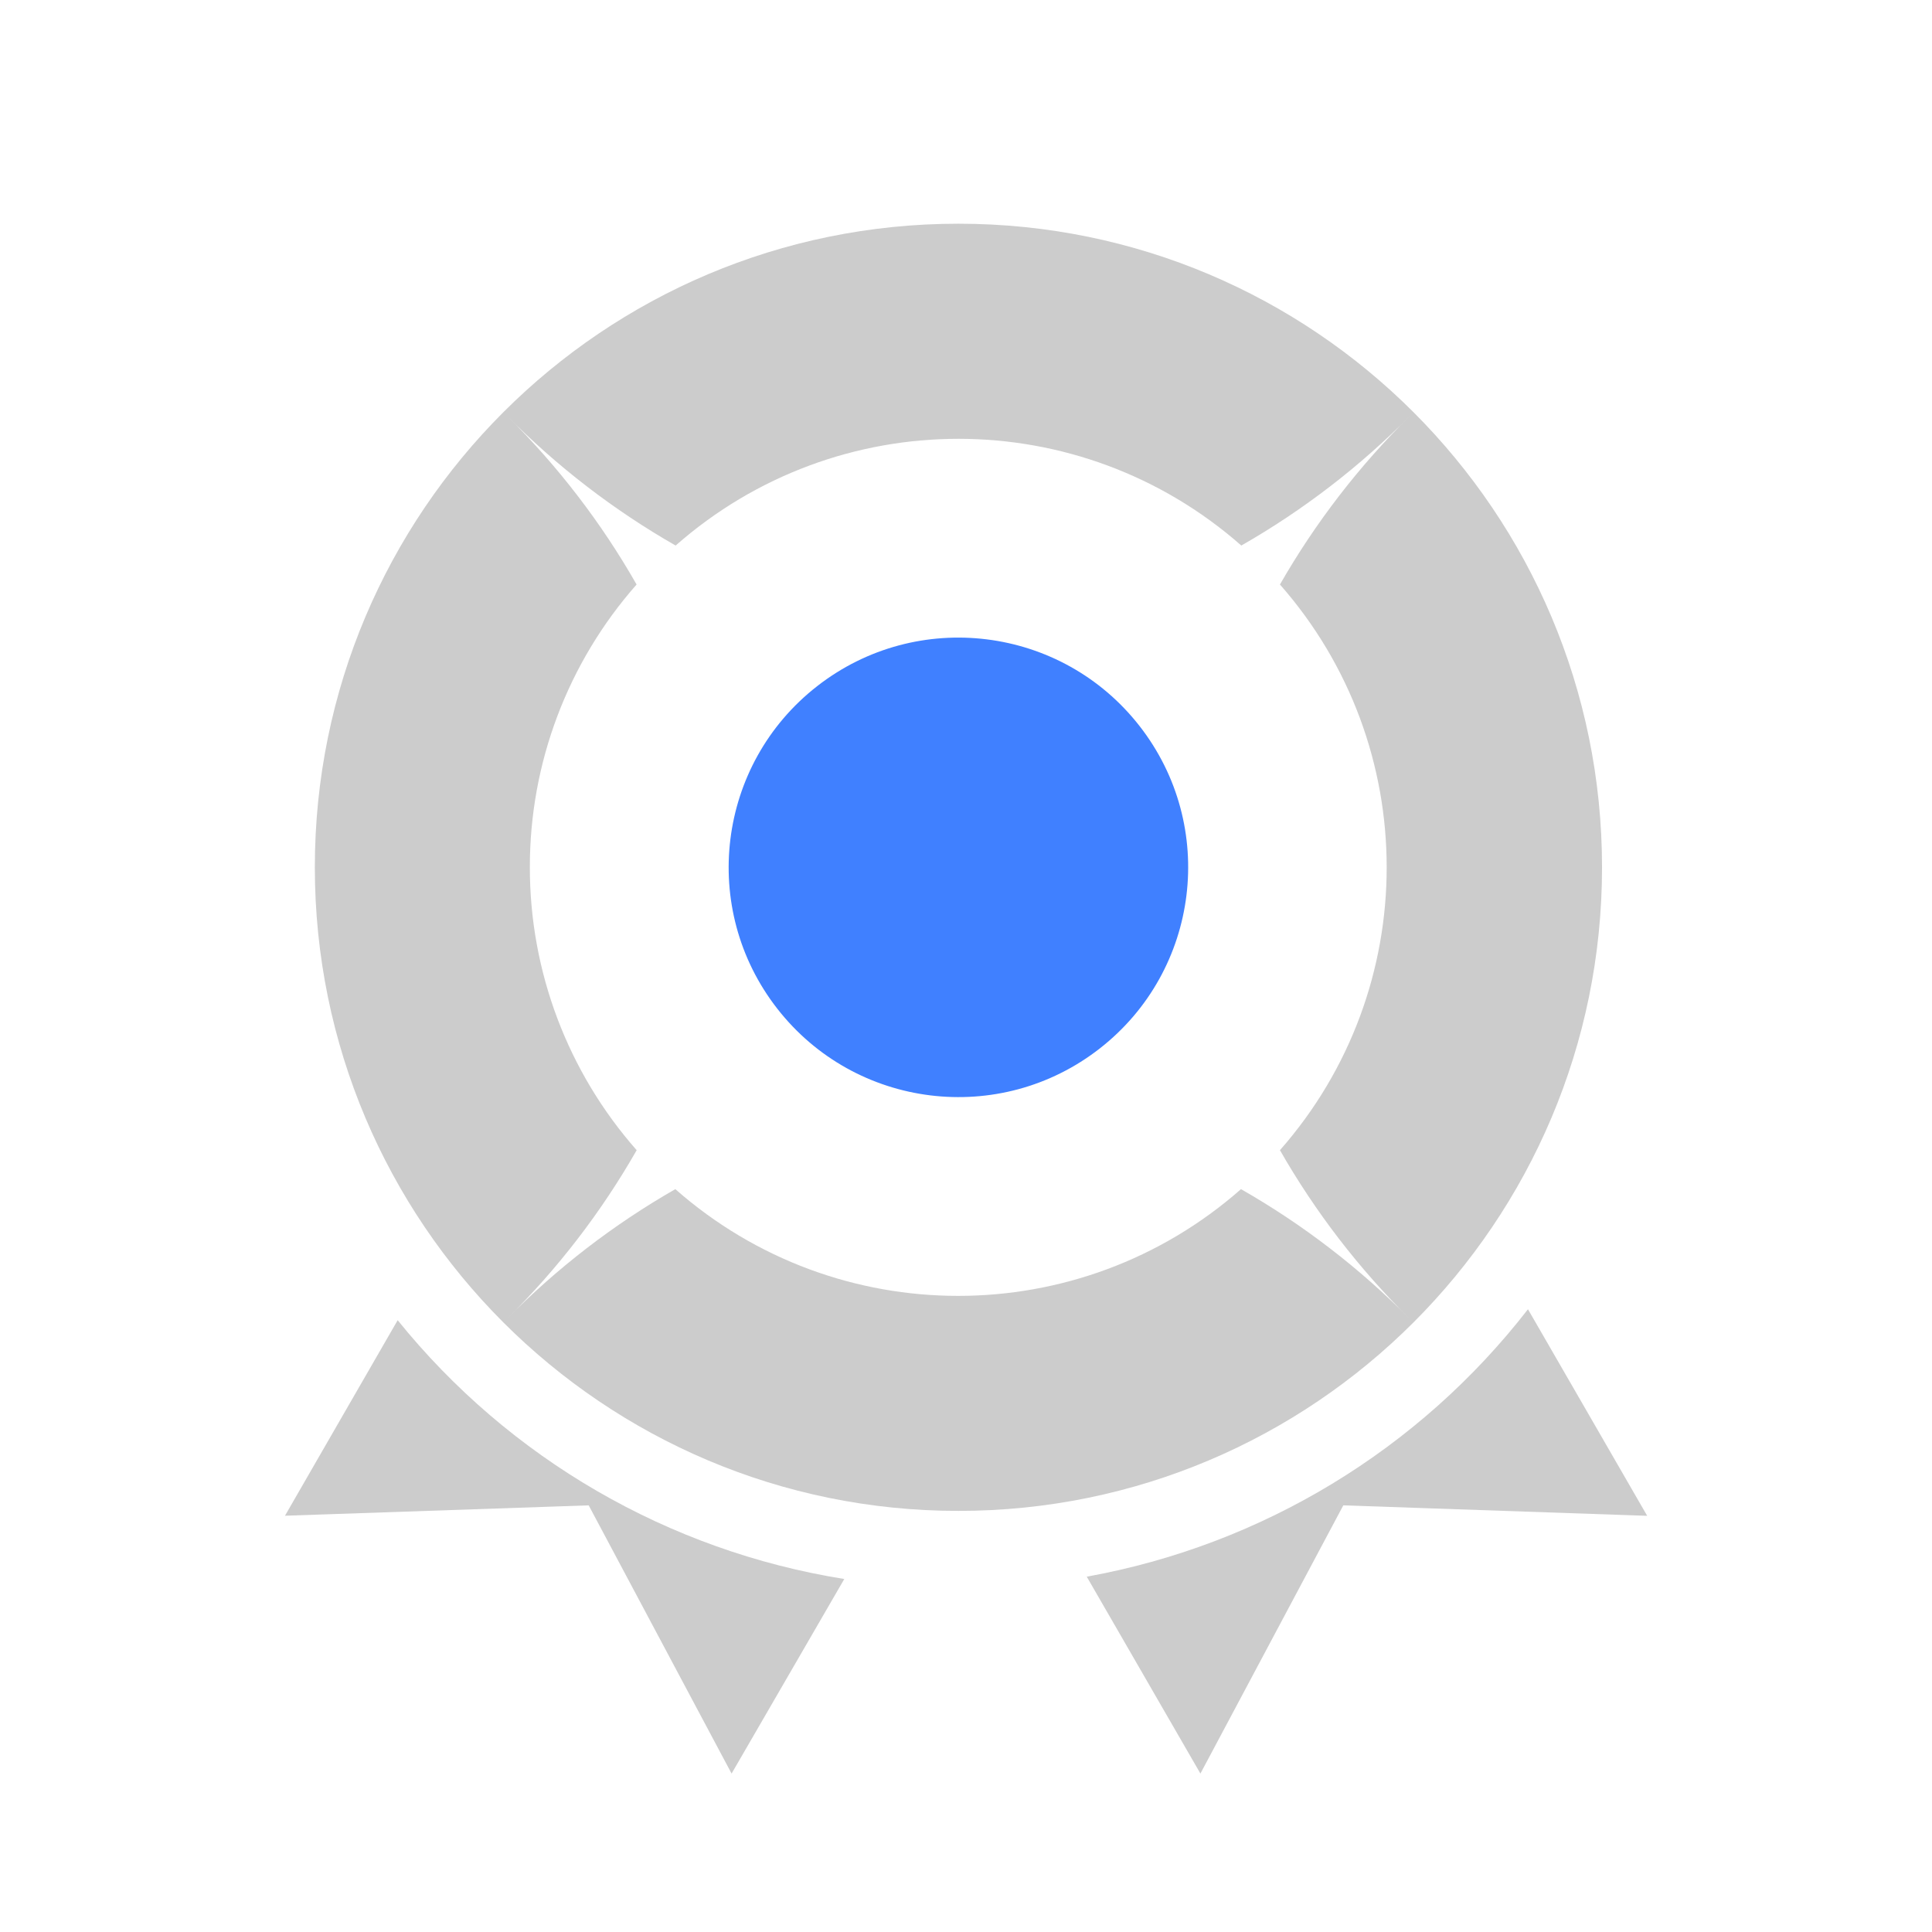
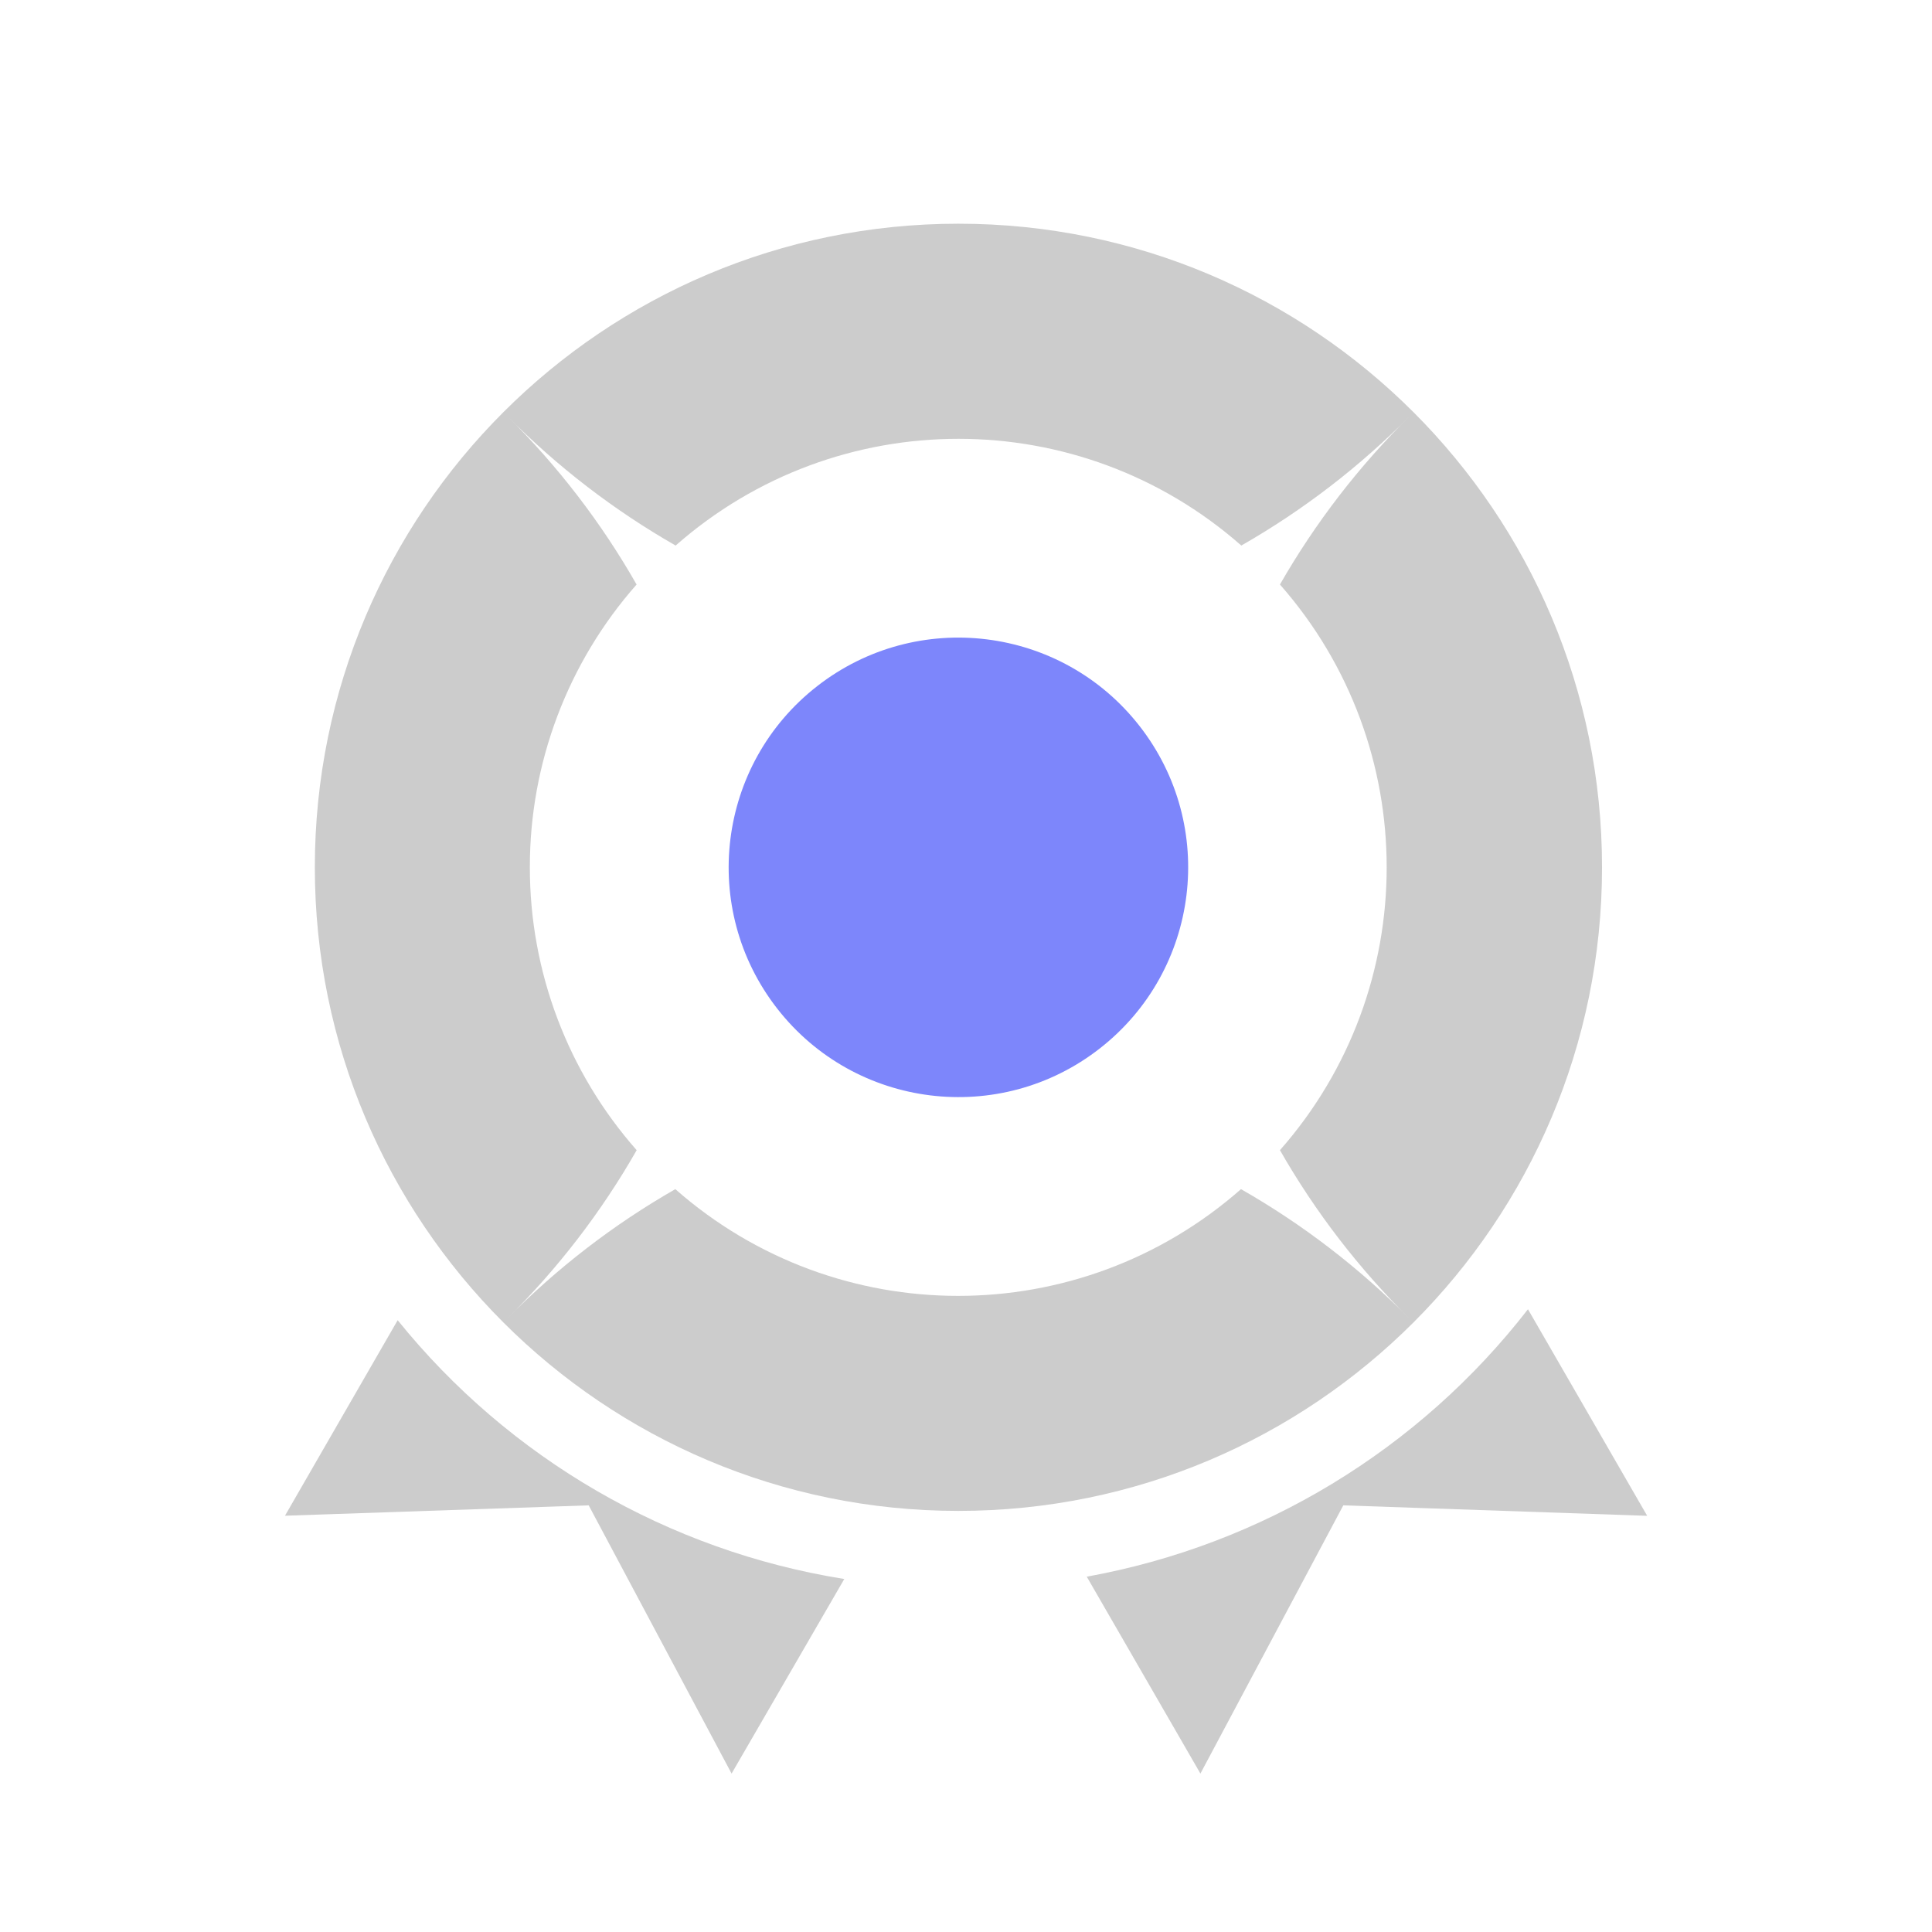
<svg xmlns="http://www.w3.org/2000/svg" id="图层_1" data-name="图层 1" viewBox="0 0 240 240">
-   <defs>
-     <style>.cls-1{fill:#ccc;}.cls-2{fill:#4080ff;}</style>
-   </defs>
-   <circle class="cls-2" cx="119.06" cy="107.74" r="28.54" transform="translate(-41.09 96.09) rotate(-37.98)" />
-   <path class="cls-1" d="M90.88,220.32l14-24.17A89.45,89.45,0,0,1,49.4,164l-14,24.29L73.13,187Z" />
-   <path class="cls-1" d="M135,195.86l14.12,24.46L166.87,187l37.75,1.3-14.81-25.66A89.5,89.5,0,0,1,135,195.86Z" />
-   <path class="cls-1" d="M119.06,187.69a79.95,79.95,0,1,0-79.95-79.95A79.95,79.95,0,0,0,119.06,187.69ZM65.82,107.74A53,53,0,0,1,79.08,72.61,96.85,96.85,0,0,0,63,51.67a97.18,97.18,0,0,0,20.93,16.1,53.18,53.18,0,0,1,70.27,0,97.23,97.23,0,0,0,20.94-16.1A97.23,97.23,0,0,0,159,72.61a53.18,53.18,0,0,1,0,70.27,97.18,97.18,0,0,0,16.1,20.93,96.85,96.85,0,0,0-20.94-16.09,53.18,53.18,0,0,1-70.27,0A96.8,96.8,0,0,0,63,163.81a96.8,96.8,0,0,0,16.09-20.93A53.07,53.07,0,0,1,65.82,107.74Z" />
+   <g>
+     <circle cx="119.06" cy="107.74" r="28.54" transform="translate(-41.09 96.09) rotate(-37.98)" style="fill: #7d86fb" />
+     <path d="M90.88,220.32l14-24.17A89.45,89.45,0,0,1,49.4,164l-14,24.29L73.13,187Z" style="fill: #ccc" />
+     <path d="M135,195.86l14.12,24.46L166.87,187l37.75,1.3-14.81-25.66A89.5,89.5,0,0,1,135,195.86Z" style="fill: #ccc" />
+     <path d="M119.06,187.69a79.95,79.95,0,1,0-79.95-79.95A79.95,79.95,0,0,0,119.06,187.69ZM65.82,107.74A53,53,0,0,1,79.08,72.61,96.85,96.85,0,0,0,63,51.67a97.18,97.18,0,0,0,20.93,16.1,53.18,53.18,0,0,1,70.27,0,97.23,97.23,0,0,0,20.94-16.1A97.23,97.23,0,0,0,159,72.61a53.18,53.18,0,0,1,0,70.27,97.18,97.18,0,0,0,16.1,20.93,96.85,96.85,0,0,0-20.94-16.09,53.18,53.18,0,0,1-70.27,0A96.8,96.8,0,0,0,63,163.81a96.8,96.8,0,0,0,16.09-20.93A53.07,53.07,0,0,1,65.82,107.74Z" style="fill: #ccc" />
+   </g>
</svg>
